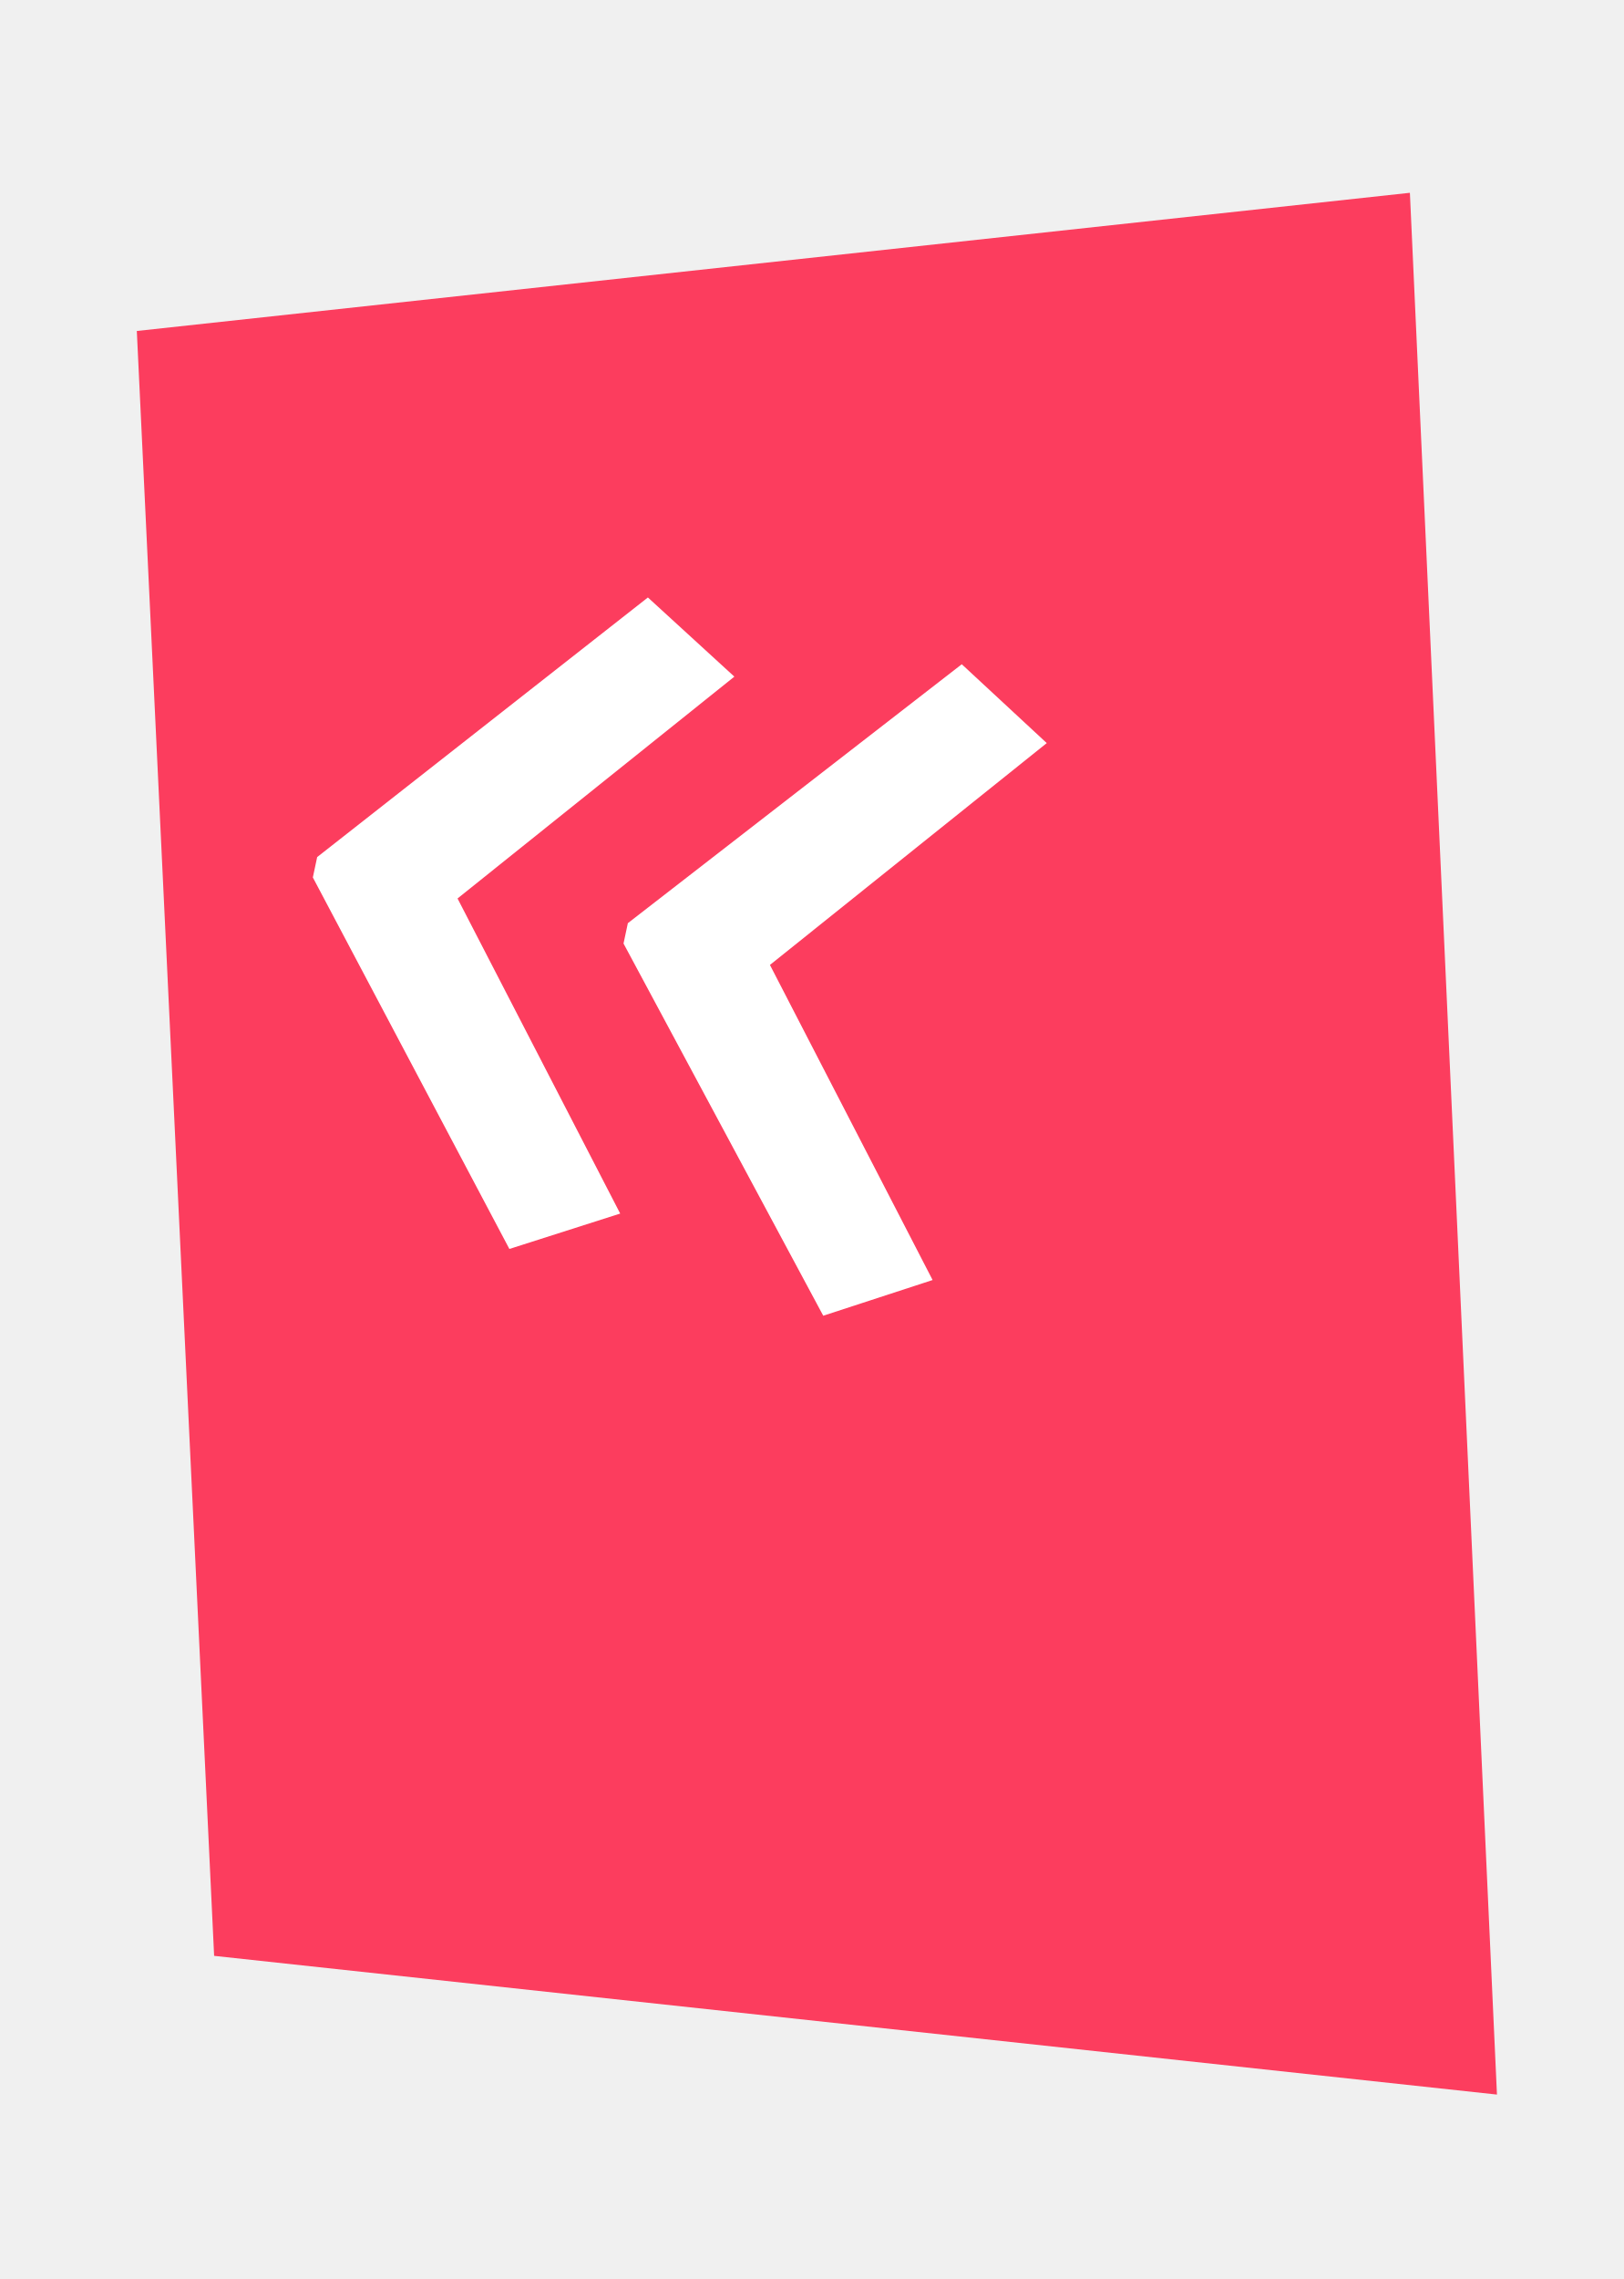
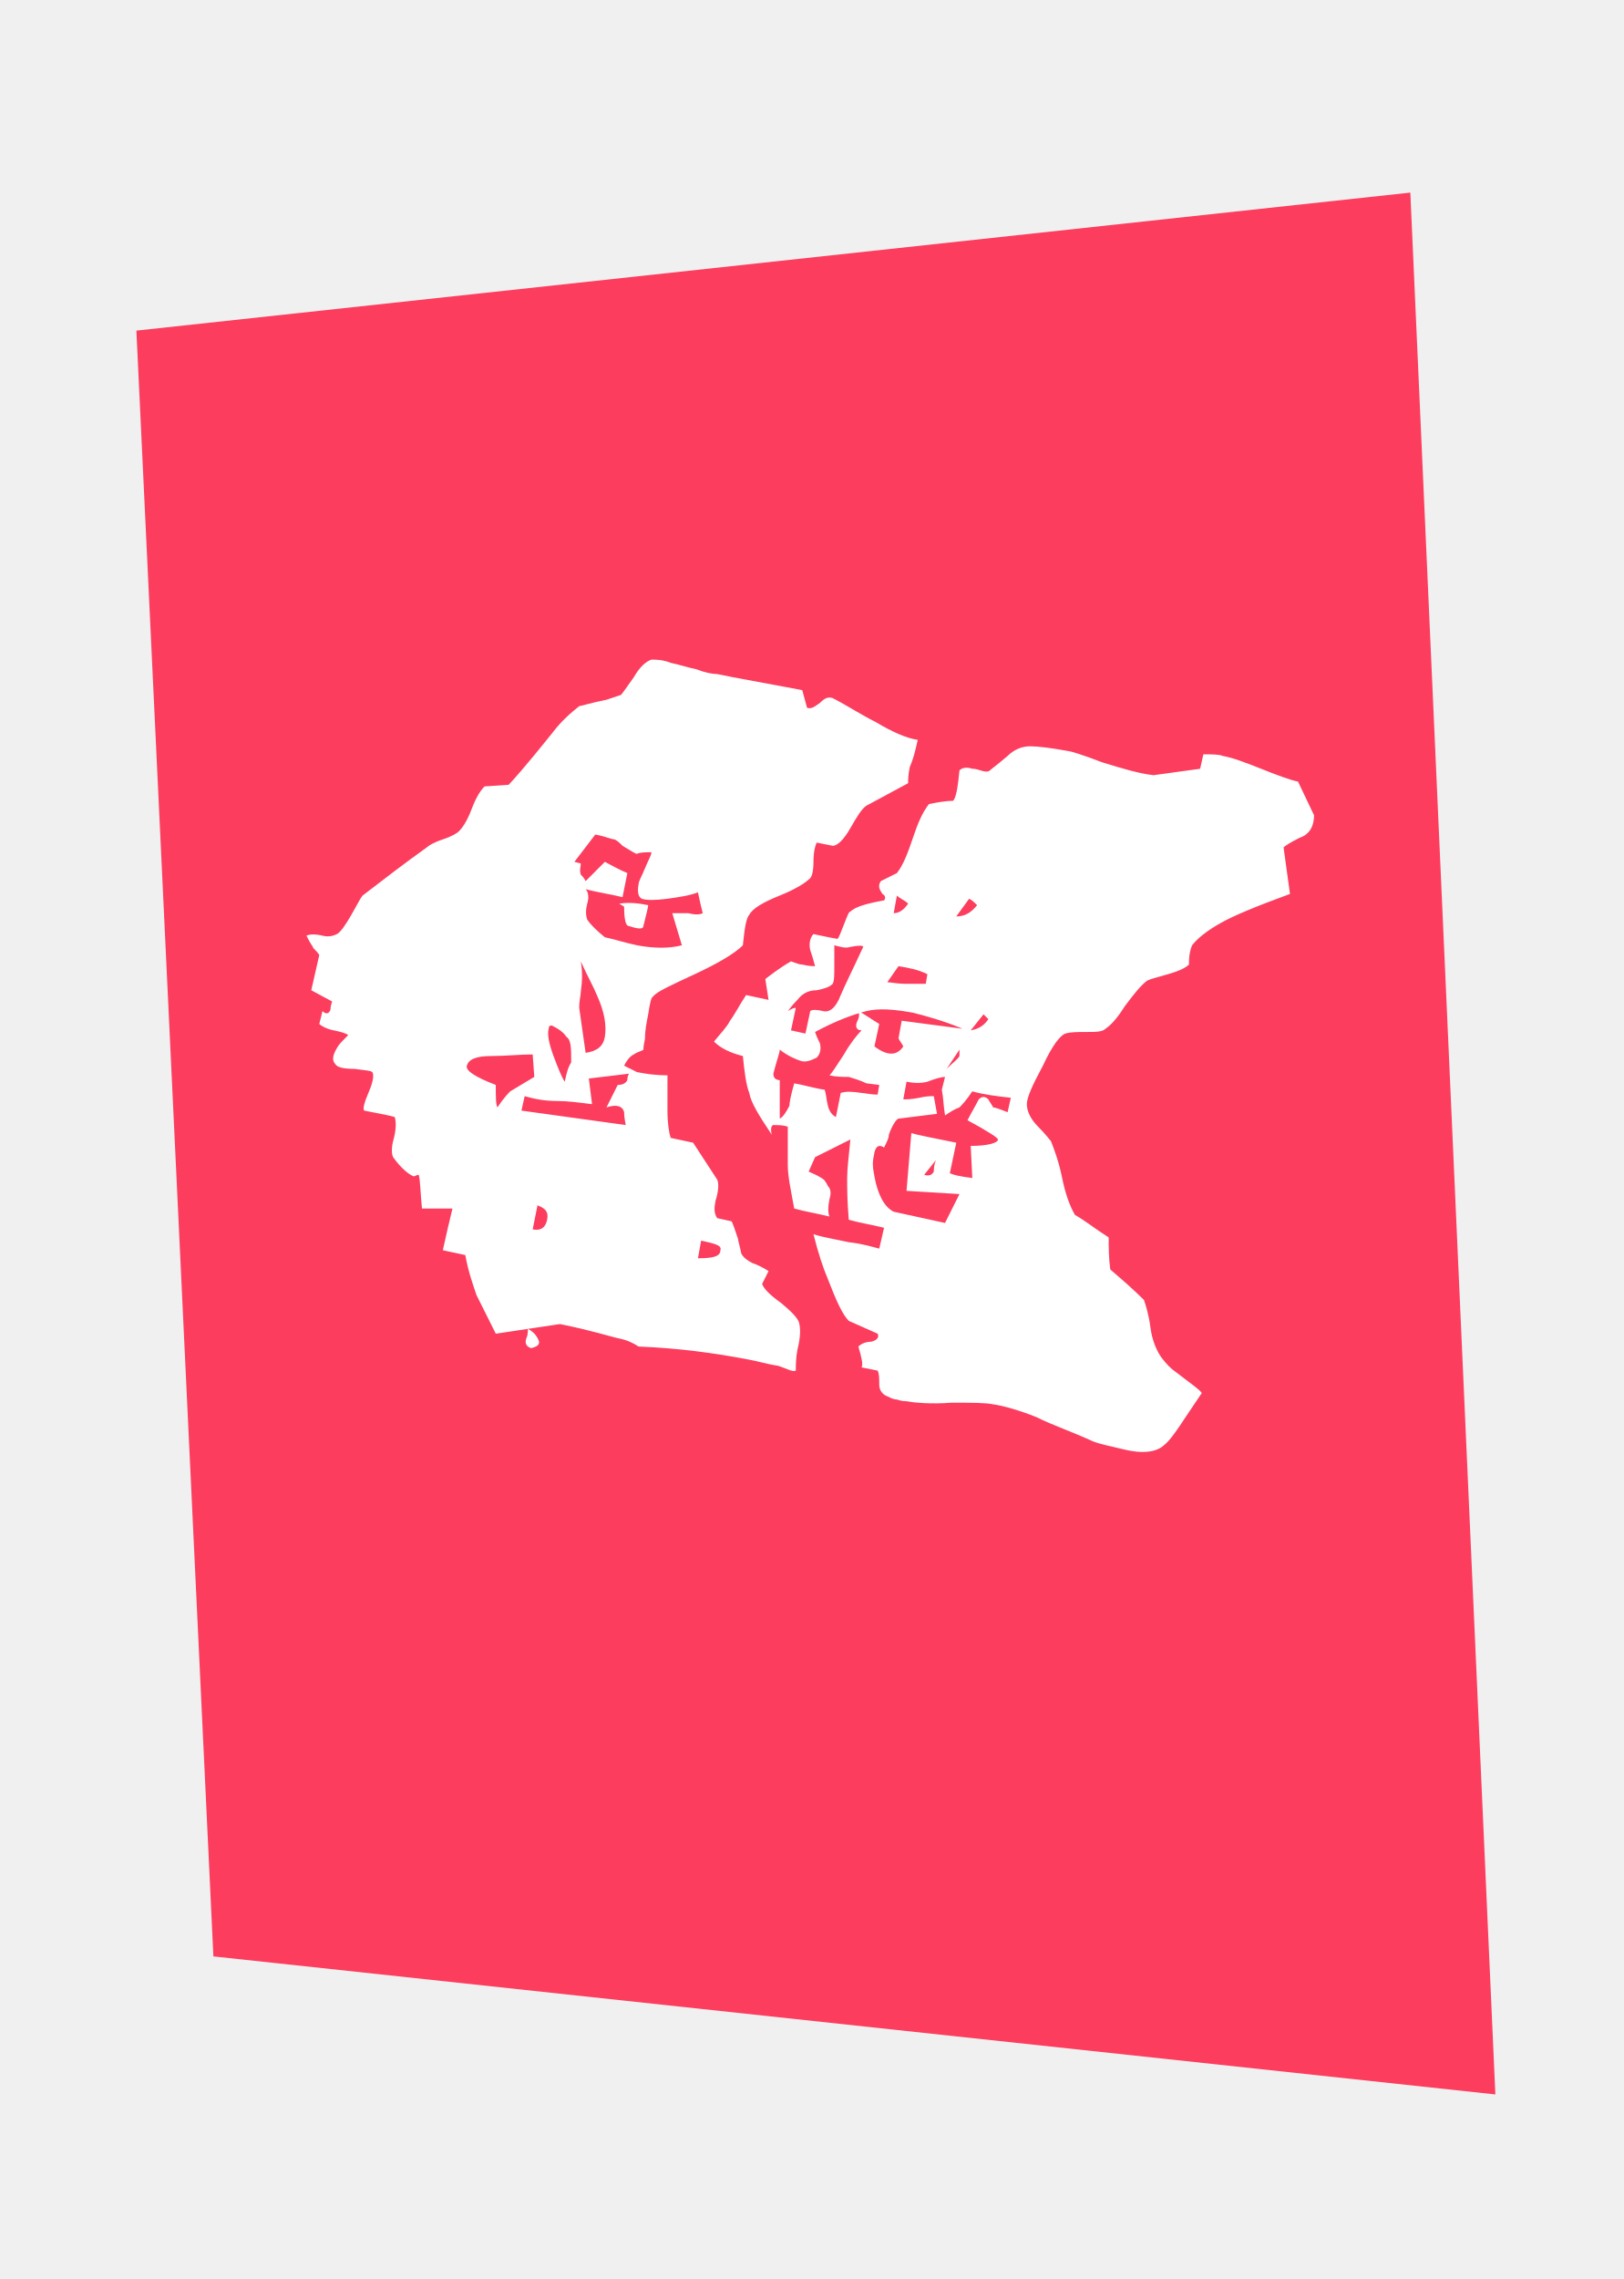
- <svg xmlns="http://www.w3.org/2000/svg" width="101.16" height="141.982" viewBox="0 0 101.16 141.982">
-   <g transform="translate(0)">
-     <path d="M-54.344,47.63,25.6,56.272,20.174-62.209-59.162-53.6Z" transform="translate(67.688 74.22)" fill="#fc3d5e" />
-     <text transform="matrix(0.978, 0.208, 0.208, -0.978, 58.169, 35.289)" fill="#fff" font-size="100" font-family="LLRubberGrotesque, LL Rubber Grotesque">
-       <tspan x="-37.8" y="0">«</tspan>
-     </text>
+ <svg xmlns="http://www.w3.org/2000/svg" version="1.1" id="Calque_1" x="0px" y="0px" viewBox="0 0 101.2 142" style="enable-background:new 0 0 101.2 142;" xml:space="preserve">
+   <style type="text/css">
+ 	.st0{fill:#FC3D5E;}
+ 	.st1{enable-background:new    ;}
+ 	.st2{fill:#FFFFFF;}
+ </style>
+   <path class="st0" d="M13.3,121.9l79.9,8.6L87.9,12L8.5,20.6L13.3,121.9z" />
+   <g class="st1">
+     <path class="st2" d="M48.5,85.1c-0.7-0.1-1.3-0.3-1.9-0.4c-2.1-0.4-4.3-0.7-6.8-0.8c-0.3-0.2-0.7-0.4-1.2-0.5   c-0.5-0.1-1.7-0.5-3.7-0.9c-1.3,0.2-2.7,0.4-4,0.6c-0.5-1-0.9-1.8-1.2-2.4c-0.2-0.6-0.5-1.4-0.7-2.5l-1.4-0.3   c0.2-0.9,0.4-1.8,0.6-2.6c-0.7,0-1.3,0-1.9,0c-0.1-1-0.1-1.7-0.2-2.1c-0.1,0-0.3,0.1-0.3,0.1c-0.3-0.1-0.8-0.5-1.3-1.2   c-0.1-0.2-0.1-0.6,0-1c0.2-0.7,0.2-1.2,0.1-1.5c-0.3-0.1-0.9-0.2-1.9-0.4c-0.1-0.1,0-0.5,0.3-1.2c0.3-0.7,0.3-1.1,0.2-1.2   c-0.1-0.1-0.4-0.1-1.1-0.2c-0.7,0-1.1-0.1-1.2-0.3c-0.2-0.2-0.2-0.5,0.1-1c0.1-0.2,0.3-0.4,0.7-0.8c-0.1-0.1-0.4-0.2-0.9-0.3   c-0.5-0.1-0.8-0.3-0.9-0.4l0.2-0.8c0.2,0.2,0.4,0.2,0.5-0.1c0-0.1,0-0.2,0.1-0.5l-1.3-0.7l0.5-2.2c-0.2-0.3-0.4-0.4-0.4-0.5   c-0.2-0.3-0.3-0.5-0.4-0.7c0.2-0.1,0.6-0.1,1,0c0.4,0.1,0.7,0,0.9-0.1c0.2-0.1,0.5-0.5,0.9-1.2c0.4-0.7,0.6-1.1,0.7-1.2   c1.3-1,2.6-2,4-3c0.1-0.1,0.4-0.3,1-0.5c0.6-0.2,0.9-0.4,1-0.5c0.2-0.2,0.5-0.6,0.8-1.4c0.3-0.8,0.6-1.2,0.8-1.4l1.5-0.1   c0.2-0.2,1.1-1.2,2.7-3.2c0.6-0.8,1.2-1.3,1.7-1.7c0.1,0,0.7-0.2,1.7-0.4c0.3-0.1,0.6-0.2,0.9-0.3c0.1-0.1,0.3-0.4,0.8-1.1   c0.4-0.7,0.8-1,1.1-1.1c0.3,0,0.7,0,1.2,0.2c0.5,0.1,1.1,0.3,1.6,0.4c0.5,0.2,1,0.3,1.3,0.3l1,0.2L50,43l0.3,1.1   c0.3,0.1,0.5-0.1,0.8-0.3c0.3-0.3,0.5-0.4,0.8-0.3c0.8,0.4,1.7,1,2.7,1.5c1,0.6,1.9,1,2.6,1.1c-0.1,0.4-0.2,1-0.5,1.7   c-0.1,0.5-0.1,0.8-0.1,1l-2.6,1.4c-0.3,0.2-0.6,0.7-1,1.4c-0.4,0.7-0.8,1.1-1.1,1.1l-1-0.2c-0.1,0.2-0.2,0.6-0.2,1.2   c0,0.6-0.1,1-0.3,1.1c-0.2,0.2-0.8,0.6-1.8,1c-1,0.4-1.7,0.8-1.9,1.2c-0.2,0.2-0.3,0.9-0.4,1.9c-0.5,0.5-1.5,1.1-3,1.8   c-1.5,0.7-2.4,1.1-2.6,1.4c-0.1,0-0.2,0.4-0.3,1.1c-0.1,0.5-0.2,1-0.2,1.5c0,0.1-0.1,0.4-0.1,0.7c-0.1,0.1-0.3,0.1-0.6,0.3   c-0.2,0.1-0.4,0.3-0.6,0.7c0.4,0.2,0.6,0.3,0.8,0.4c0.5,0.1,1.1,0.2,1.9,0.2c0,0.7,0,1.4,0,2.2c0,0.8,0.1,1.4,0.2,1.7   c0.5,0.1,0.9,0.2,1.4,0.3l1.5,2.3c0.1,0.2,0.1,0.7-0.1,1.3c-0.1,0.5-0.1,0.8,0.1,1.1l0.9,0.2c0.1,0.2,0.2,0.5,0.4,1.1   c0,0.1,0.1,0.4,0.2,0.9c0.1,0.2,0.3,0.4,0.7,0.6c0.3,0.1,0.7,0.3,1,0.5L47.5,80c0.1,0.3,0.5,0.7,1.2,1.2c0.6,0.5,1,0.9,1.1,1.2   c0.1,0.4,0.1,0.9-0.1,1.7c-0.1,0.5-0.1,1-0.1,1.3C49.4,85.5,49.1,85.3,48.5,85.1z M33.2,65.7c-0.8,0-1.7,0.1-2.6,0.1   c-0.9,0-1.4,0.2-1.5,0.6c-0.1,0.3,0.5,0.7,1.8,1.2c0,0.7,0,1.2,0.1,1.4c0.4-0.6,0.7-0.9,0.8-1c0.5-0.3,1-0.6,1.5-0.9L33.2,65.7z    M38.9,69.3c-0.1-0.4-0.5-0.5-1.1-0.3l0.7-1.4c0.3,0,0.5-0.1,0.6-0.3c0-0.1,0-0.2,0.1-0.4l-2.5,0.3l0.2,1.6   c-0.8-0.1-1.5-0.2-2.2-0.2c-0.7,0-1.3-0.1-2-0.3l-0.2,0.9l6.5,0.9C38.9,69.6,38.9,69.4,38.9,69.3z M32.8,83.4   c0.1-0.2,0.1-0.4,0.1-0.6c0.4,0.2,0.6,0.5,0.7,0.8c0,0.2-0.1,0.3-0.5,0.4C32.8,83.9,32.7,83.7,32.8,83.4z M33.2,76.6   c0.5,0.1,0.8-0.1,0.9-0.6c0.1-0.5-0.1-0.7-0.6-0.9L33.2,76.6z M35.8,74.1c-0.3,0-0.9,0-2-0.1C34.5,74,35.2,74,35.8,74.1   c0.1-0.2,0.2-0.2,0.4-0.2C36,73.9,35.9,74,35.8,74.1z M35.6,66.2c0-0.9,0-1.4-0.3-1.6c-0.2-0.3-0.5-0.5-0.9-0.7   c-0.1,0-0.2,0-0.2,0.2c-0.1,0.3,0,0.9,0.3,1.7c0.3,0.8,0.5,1.3,0.7,1.6C35.3,66.9,35.4,66.5,35.6,66.2z M43.5,55.6   c-0.5,0.2-1.2,0.3-1.9,0.4c-0.8,0.1-1.3,0.1-1.6,0c-0.2-0.1-0.3-0.4-0.2-0.9c0-0.2,0.2-0.5,0.4-1c0.2-0.5,0.4-0.8,0.4-1   c-0.3,0-0.7,0-0.9,0.1c-0.1,0-0.4-0.2-0.9-0.5c-0.2-0.2-0.3-0.3-0.5-0.4c-0.2,0-0.6-0.2-1.2-0.3l-1.3,1.7l0.4,0.1   c0,0.2-0.1,0.4,0,0.7c0.1,0.1,0.2,0.2,0.3,0.4l1.2-1.2c0.4,0.2,0.9,0.5,1.4,0.7l-0.3,1.5c-0.8-0.2-1.6-0.3-2.3-0.5   c0.2,0.2,0.2,0.6,0.1,0.9c-0.1,0.4-0.1,0.7,0,1c0.2,0.3,0.6,0.7,1.1,1.1c0.5,0.1,1.1,0.3,2,0.5c1.1,0.2,2,0.2,2.8,0l-0.6-2   c0.3,0,0.6,0,1,0c0.4,0.1,0.7,0.1,0.9,0C43.7,56.5,43.6,56.1,43.5,55.6z M37.7,64.6c0.1-0.7,0-1.5-0.5-2.6c-0.2-0.5-0.6-1.2-1-2.1   c0.1,0.6,0.1,1.2,0,1.9c0,0.2-0.1,0.5-0.1,1l0.4,2.8C37.2,65.5,37.6,65.2,37.7,64.6z M40.1,57.7c0,0.2-0.3,0.2-0.9,0   c-0.2,0-0.3-0.4-0.3-1.2c-0.1-0.1-0.2-0.1-0.3-0.2c0.7-0.1,1.3,0,1.8,0.1C40.4,56.5,40.3,56.9,40.1,57.7z M43.5,78.4   c0.9,0,1.4-0.1,1.4-0.5c0.1-0.3-0.3-0.4-1.2-0.6L43.5,78.4z M72.6,90c-0.5,0.5-1.4,0.6-2.6,0.3c-0.8-0.2-1.4-0.3-1.9-0.5   c-1.3-0.6-2.5-1-3.5-1.5c-1-0.4-2-0.7-2.7-0.8c-0.5-0.1-1.3-0.1-2.6-0.1c-1.3,0.1-2.3,0-2.9-0.1c-0.1,0-0.2,0-0.5-0.1   c-0.2,0-0.4-0.1-0.6-0.2c-0.3-0.1-0.5-0.4-0.5-0.7c0-0.4,0-0.7-0.1-0.9l-1-0.2c0.1-0.2,0-0.6-0.2-1.3c0.2-0.2,0.5-0.3,0.8-0.3   c0.4-0.1,0.5-0.3,0.4-0.5l-1.8-0.8c-0.4-0.4-0.8-1.3-1.3-2.6c-0.3-0.7-0.6-1.6-0.9-2.8c0.6,0.2,1.3,0.3,2.2,0.5   c0.9,0.1,1.5,0.3,1.9,0.4l0.3-1.3c-0.8-0.2-1.5-0.3-2.2-0.5c-0.1-1.2-0.1-2-0.1-2.6c0-0.5,0.1-1.4,0.2-2.4l-2.2,1.1L50.4,73   c0.2,0.1,0.5,0.2,0.8,0.4c0.2,0.1,0.3,0.3,0.4,0.5c0.2,0.2,0.2,0.5,0.1,0.8c-0.1,0.5-0.1,0.9,0,1.1c-0.8-0.2-1.5-0.3-2.2-0.5   c-0.2-1.1-0.4-2-0.4-2.7c0-0.7,0-1.5,0-2.4c-0.3-0.1-0.6-0.1-0.9-0.1c-0.1,0-0.2,0.2-0.1,0.6c-0.8-1.2-1.3-2-1.4-2.6   c-0.2-0.5-0.3-1.3-0.4-2.3c-0.8-0.2-1.4-0.5-1.8-0.9c0.4-0.5,0.8-0.9,1-1.3c0.3-0.4,0.6-1,1-1.6l1.4,0.3L47.7,61   c0.4-0.3,0.9-0.7,1.6-1.1c0.3,0.1,0.5,0.2,0.7,0.2c0.4,0.1,0.7,0.1,0.8,0.1c-0.1-0.4-0.2-0.7-0.3-1c-0.1-0.4,0-0.8,0.2-1   c0.5,0.1,0.9,0.2,1.5,0.3c0.1-0.1,0.2-0.4,0.4-0.9c0.2-0.5,0.3-0.8,0.4-0.8c0.3-0.3,1-0.5,2.1-0.7c0.1-0.1,0.1-0.3-0.1-0.4   c-0.2-0.3-0.3-0.5-0.1-0.8l1-0.5c0.4-0.5,0.7-1.3,1-2.2c0.3-0.9,0.6-1.6,1-2.1c0.5-0.1,1-0.2,1.5-0.2c0.2-0.2,0.3-0.9,0.4-1.9   c0.2-0.2,0.5-0.2,0.8-0.1c0.1,0,0.2,0,0.5,0.1c0.3,0.1,0.5,0.1,0.6,0c0.1-0.1,0.4-0.3,1.1-0.9c0.4-0.4,0.9-0.6,1.4-0.6   c0.5,0,1.3,0.1,2.4,0.3c0.1,0,0.8,0.2,2.1,0.7c1.3,0.4,2.3,0.7,3.2,0.8l2.9-0.4l0.2-0.9c0.5,0,1,0,1.2,0.1c0.6,0.1,1.4,0.4,2.4,0.8   c1,0.4,1.8,0.7,2.3,0.8l1,2.1c0,0.7-0.3,1.2-0.9,1.4c-0.6,0.3-0.9,0.5-1,0.6l0.4,2.9c-2.2,0.8-3.6,1.4-4.3,1.8   c-0.9,0.5-1.5,1-1.8,1.4c-0.1,0.2-0.2,0.6-0.2,1.2c-0.2,0.2-0.6,0.4-1.3,0.6c-0.7,0.2-1.1,0.3-1.3,0.4c-0.4,0.3-0.8,0.8-1.4,1.6   c-0.5,0.8-0.9,1.2-1.2,1.4c-0.2,0.2-0.6,0.2-1.2,0.2c-0.5,0-1,0-1.3,0.1c-0.3,0.1-0.8,0.7-1.4,2c-0.7,1.3-1,2-1,2.4   c0,0.4,0.2,0.9,0.7,1.4c0.5,0.5,0.7,0.8,0.8,0.9c0.2,0.5,0.5,1.3,0.7,2.3c0.2,1,0.5,1.8,0.8,2.3c0.7,0.4,1.3,0.9,2.1,1.4   c0,0.6,0,1.3,0.1,2c0.7,0.6,1.4,1.2,2.1,1.9c0.1,0.3,0.3,0.9,0.4,1.7c0.1,0.8,0.4,1.5,0.7,1.9c0.3,0.4,0.6,0.7,0.9,0.9   c0.9,0.7,1.5,1.1,1.6,1.3C73.8,88.4,73.1,89.6,72.6,90z M56.9,63.1c-1.1-0.2-2.1-0.3-2.9-0.1c-0.8,0.2-1.9,0.6-3.2,1.3   c0.1,0.3,0.2,0.5,0.3,0.7c0.1,0.4,0,0.7-0.2,0.9c-0.4,0.2-0.7,0.3-1,0.2c-0.3-0.1-0.8-0.3-1.3-0.7c0,0.2-0.2,0.7-0.4,1.5   c0,0.3,0.2,0.4,0.4,0.4l0,2.4c0.2-0.1,0.4-0.4,0.6-0.8c0-0.2,0.1-0.7,0.3-1.4c0.6,0.1,1.2,0.3,1.9,0.4c0.1,0.3,0.1,0.6,0.2,1   c0.1,0.4,0.3,0.6,0.5,0.7l0.3-1.5c0.3-0.1,0.7-0.1,1.3,0c0.2,0,0.5,0.1,1,0.1l0.1-0.6L54,67.5c-0.4-0.2-0.8-0.3-1.1-0.4   c-0.4,0-0.8,0-1.2-0.1c0.2-0.2,0.5-0.7,0.9-1.3c0.4-0.7,0.8-1.2,1.1-1.5c-0.3,0-0.4-0.2-0.3-0.5c0.1-0.2,0.2-0.4,0.1-0.7   c0.4,0.2,0.8,0.5,1.3,0.8l-0.3,1.4c0.8,0.6,1.4,0.6,1.8,0c-0.1-0.2-0.2-0.3-0.3-0.5l0.2-1.1l3.8,0.5C58.8,63.6,57.7,63.3,56.9,63.1   z M53,59c-0.3,0.1-0.6,0-1-0.1c0,0.1,0,0.5,0,1.2c0,0.7,0,1-0.1,1.2c-0.2,0.2-0.5,0.3-1,0.4c-0.5,0-0.9,0.2-1.2,0.6   c-0.4,0.4-0.5,0.6-0.6,0.7c0.2-0.1,0.3-0.2,0.5-0.2l-0.3,1.4l0.9,0.2c0.1-0.5,0.2-0.9,0.3-1.4c0.1-0.1,0.4-0.1,0.8,0   c0.4,0.1,0.8-0.2,1.1-1c0.3-0.7,0.8-1.7,1.4-3C53.8,58.9,53.5,58.9,53,59z M60.6,68c-0.4,0.6-0.7,0.9-0.8,1   c-0.3,0.1-0.6,0.3-0.9,0.5c-0.1-0.6-0.1-1.1-0.2-1.6l0.2-0.8c-0.2,0-0.6,0.1-1.1,0.3c-0.4,0.1-0.8,0.1-1.3,0l-0.2,1.1   c0.2,0,0.5,0,1-0.1c0.4-0.1,0.7-0.1,0.9-0.1l0.2,1.1l-2.4,0.3c-0.1,0-0.4,0.4-0.6,1c0,0.2-0.1,0.4-0.3,0.8   c-0.3-0.2-0.5-0.1-0.6,0.3c0,0.1-0.1,0.4-0.1,0.7c0,0.4,0.1,0.7,0.1,0.8c0.2,1.1,0.6,1.9,1.2,2.2l3.2,0.7l0.9-1.8l-3.3-0.2l0.3-3.6   c0.3,0.1,1.3,0.3,2.8,0.6l-0.4,1.9c0.2,0.1,0.6,0.2,1.4,0.3l-0.1-2c1.1,0,1.7-0.2,1.7-0.4c0-0.1-0.6-0.5-1.9-1.2   c0.2-0.4,0.5-0.9,0.7-1.3c0.2-0.2,0.4-0.2,0.6,0c0.1,0.2,0.2,0.3,0.3,0.5c0.1,0,0.4,0.1,0.9,0.3l0.2-0.9   C62.1,68.3,61.3,68.2,60.6,68z M56,60.2l-0.7,1c0.2,0,0.6,0.1,1.2,0.1c0.6,0,1,0,1.2,0l0.1-0.6C57.2,60.4,56.6,60.3,56,60.2z    M55.7,56.9c0.4,0,0.7-0.3,0.9-0.6c-0.2-0.2-0.5-0.3-0.7-0.5L55.7,56.9z M57.6,73.2c0.3,0.1,0.5,0,0.6-0.2c0-0.4,0.1-0.7,0.2-0.8   L57.6,73.2z M59,66.6c0.4-0.4,0.7-0.6,0.8-0.8c0-0.1,0-0.3,0-0.4L59,66.6z M59.6,57.1c0.5,0,0.9-0.2,1.3-0.7   c-0.2-0.2-0.3-0.3-0.5-0.4L59.6,57.1z M60.5,64.2c0.6-0.1,0.9-0.4,1.1-0.7c-0.1-0.1-0.2-0.2-0.3-0.3L60.5,64.2z" />
  </g>
</svg>
